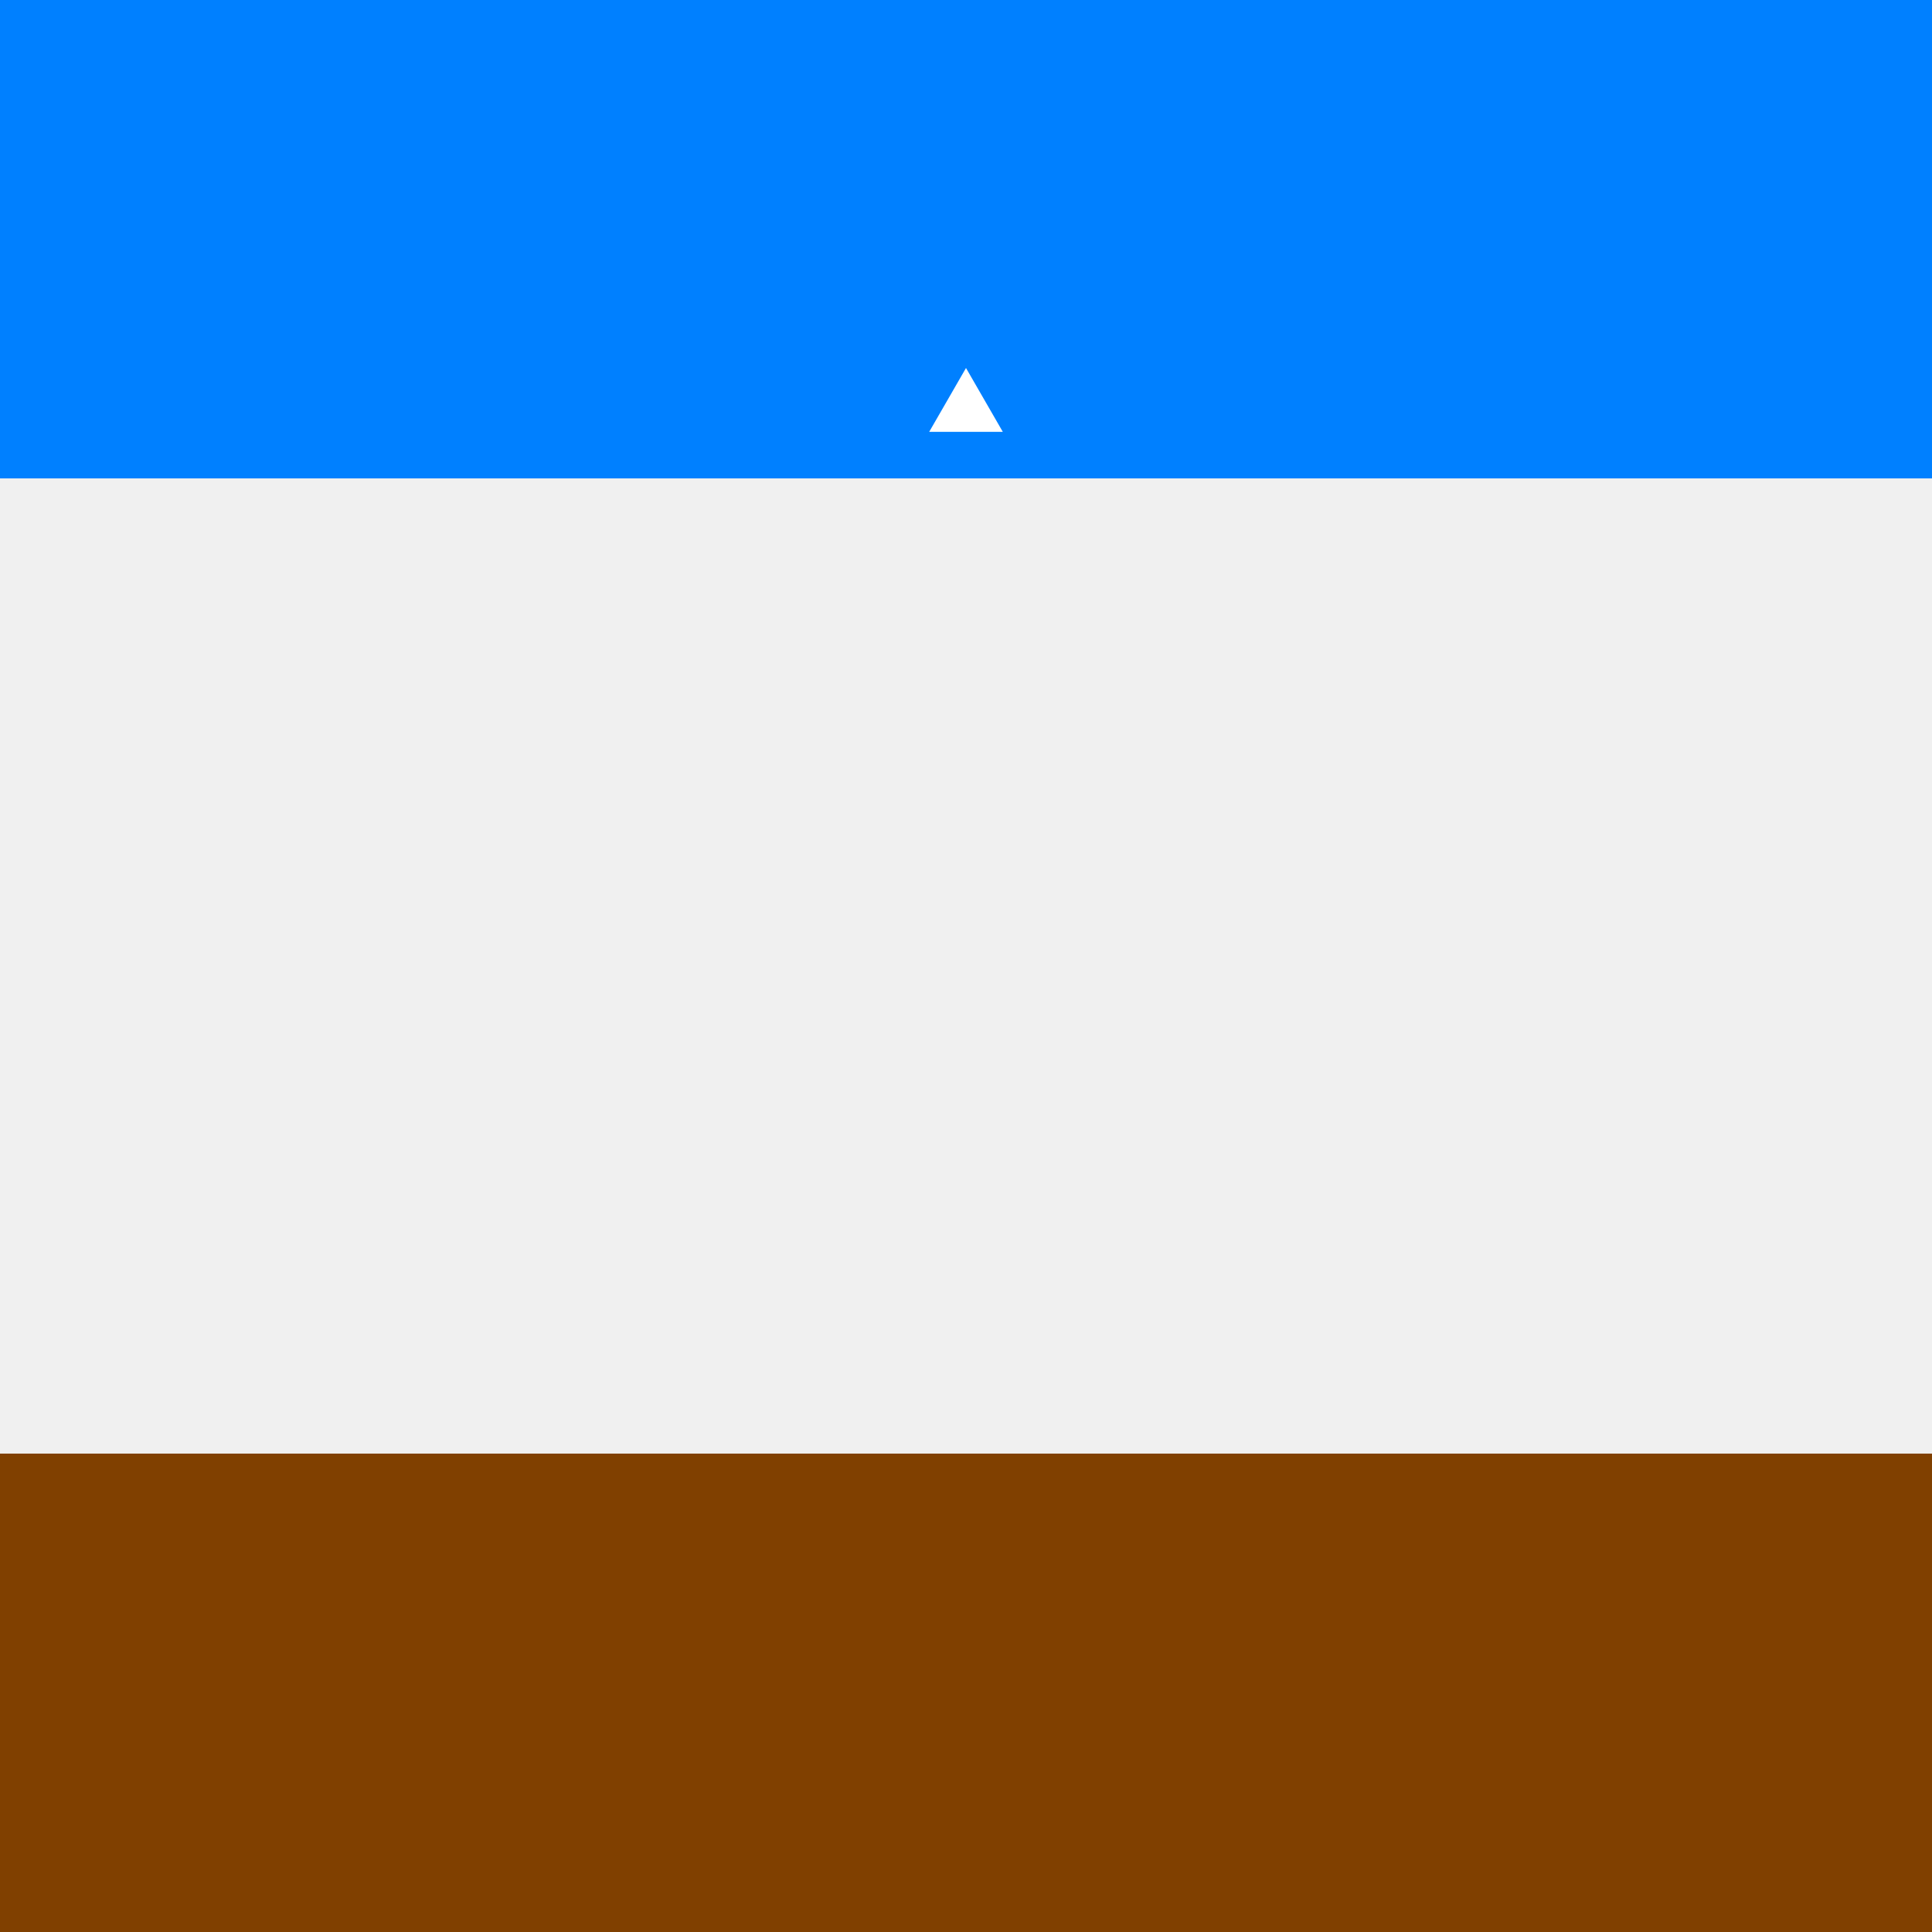
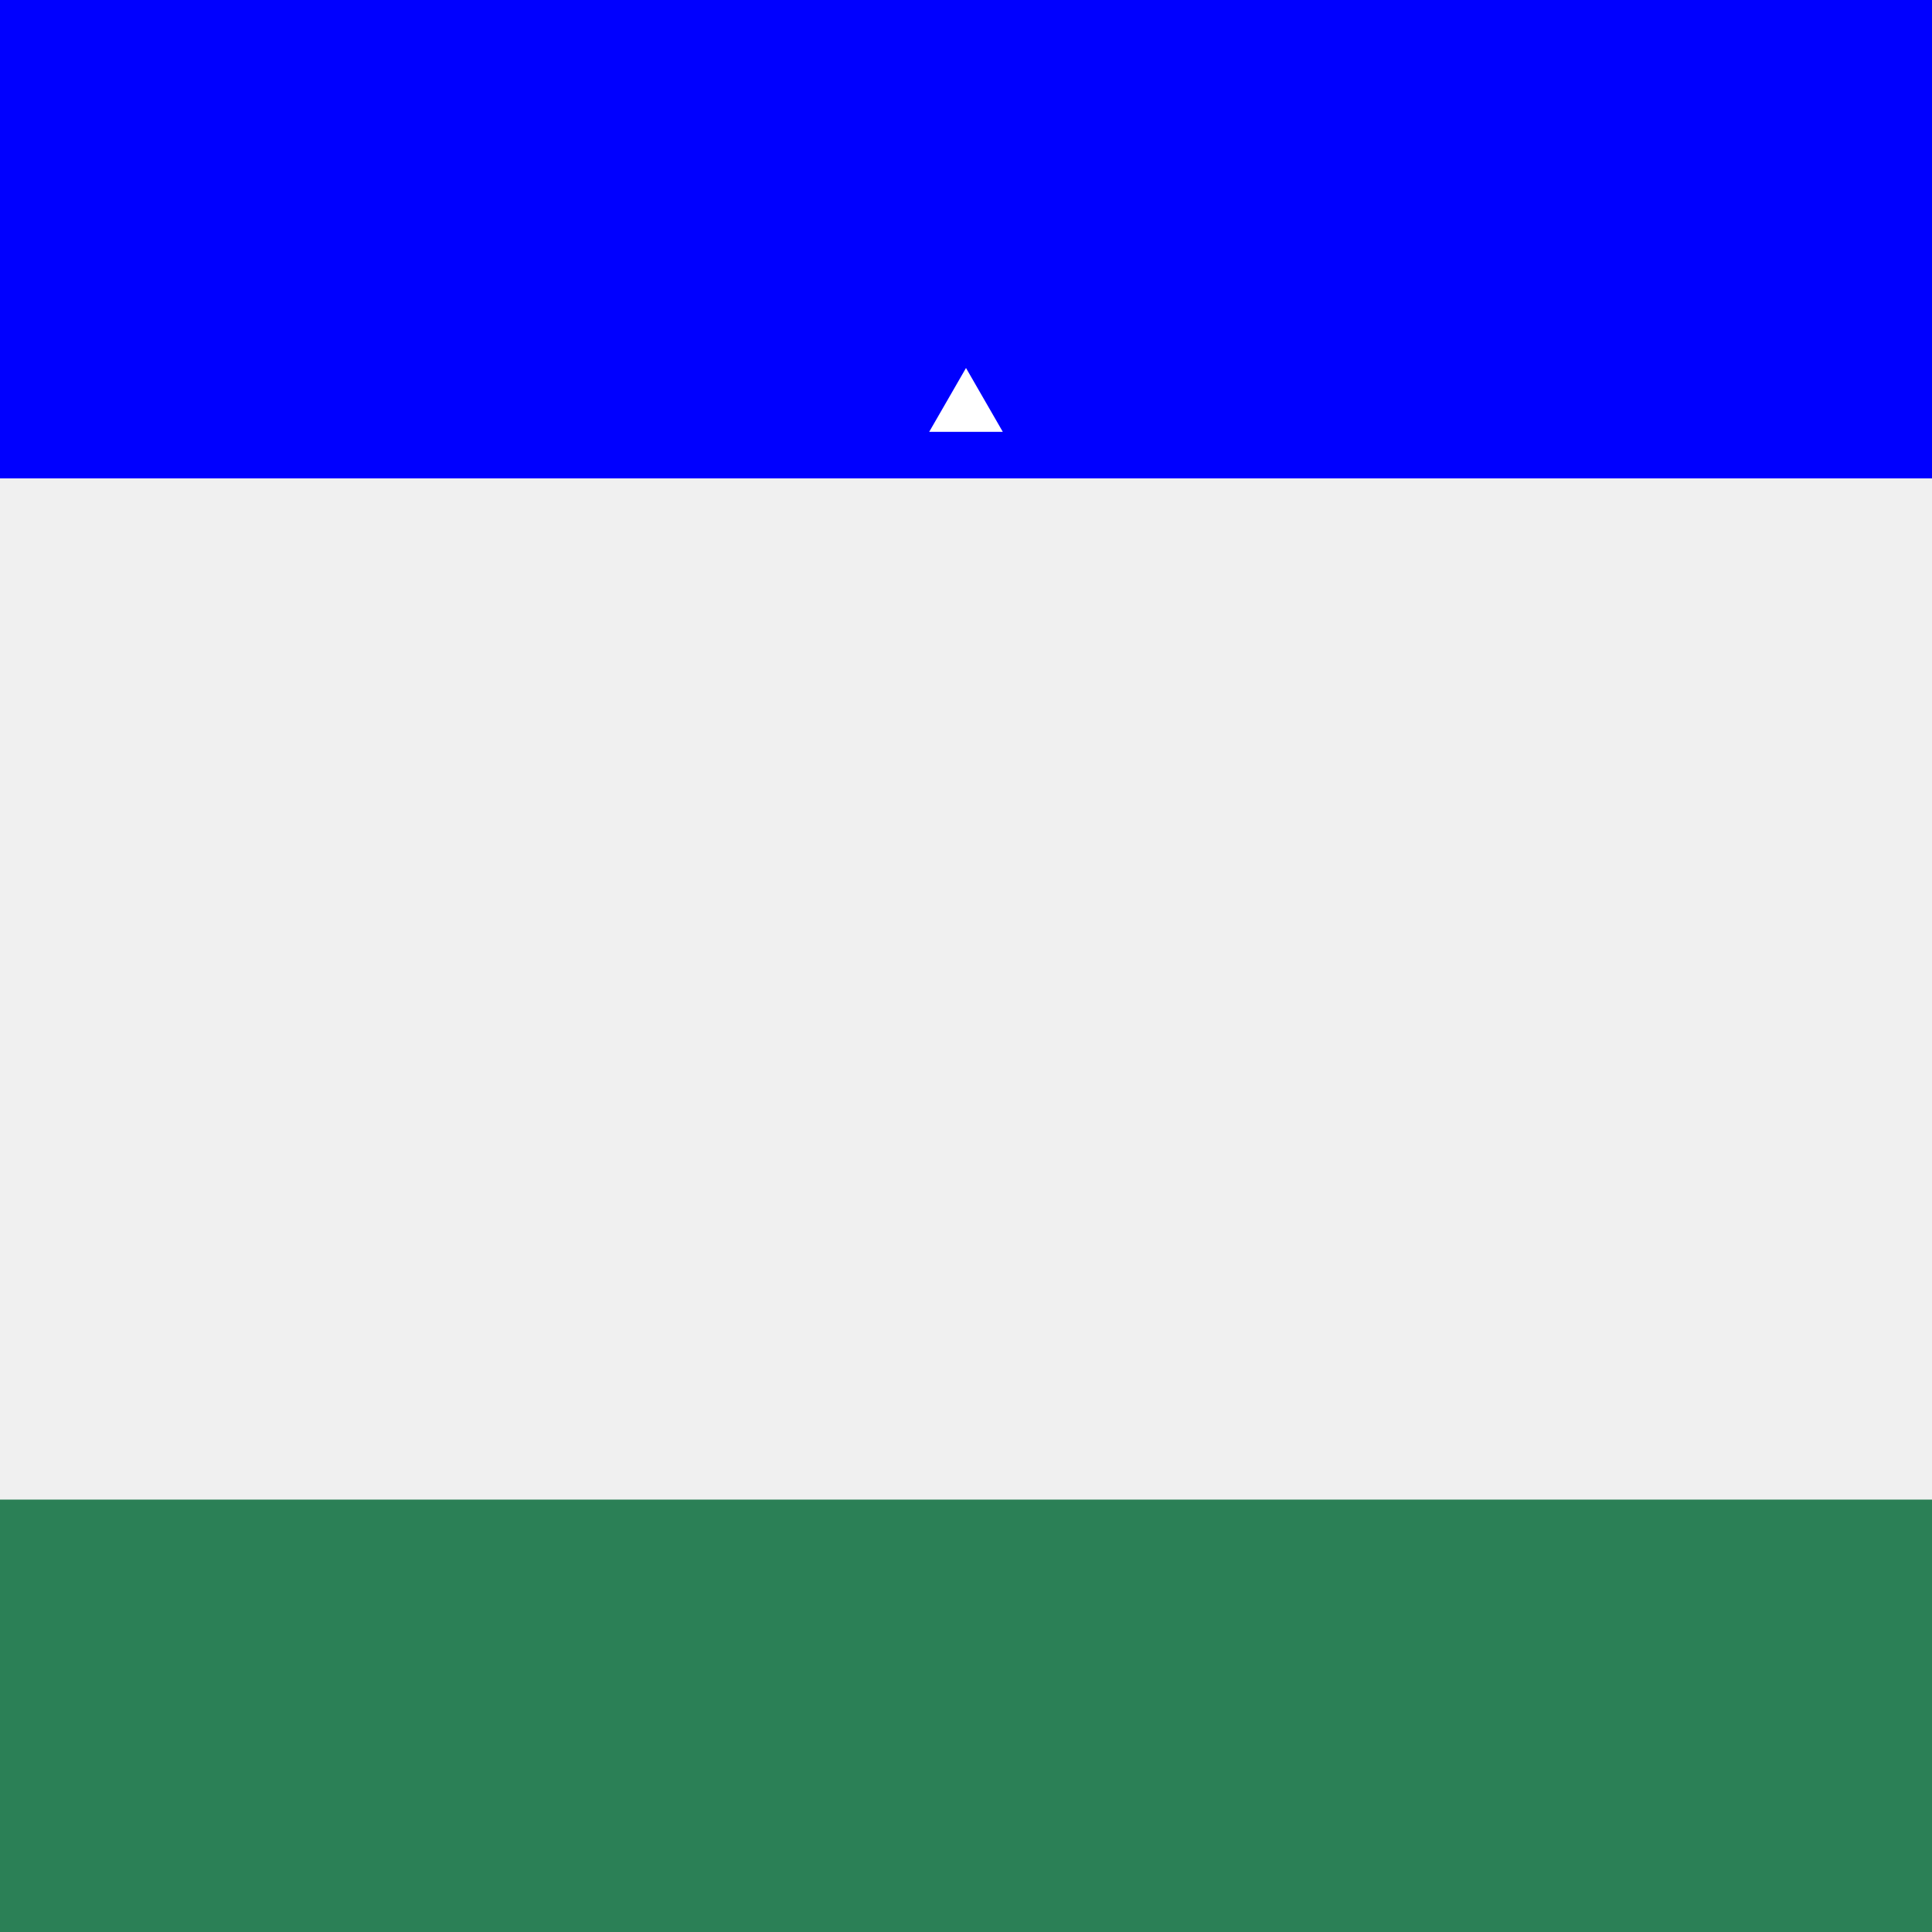
<svg xmlns="http://www.w3.org/2000/svg" width="210" height="210" id="svg2" version="1.1">
  <defs id="defs4" />
  <g id="layer1" transform="translate(0,-842.3622)">
-     <g id="g4123" transform="translate(390.5778,105.3553)">
-       <rect y="737.007" x="-390.578" height="52" width="210" id="rect3543-4" style="fill:#0080ff;fill-opacity:1;stroke:none" />
-       <rect y="895.007" x="-390.578" height="52" width="210" id="rect3543-4-0" style="fill:#804000;fill-opacity:1;stroke:none" />
-       <path id="path3397-2-3-7" d="m -285.578,777.007 -4,6.938 8,0 z" style="fill:#ffffff;fill-opacity:1;stroke:none" />
-     </g>
+     <rect style="fill:#0000ff;fill-opacity:1;stroke:none" id="rect3543-4" width="500" height="219" x="-145" y="675.362" />
+     <rect style="fill:#2b8056;fill-opacity:1;stroke:none" id="rect3543-4-0" width="500" height="206" x="-145" y="1005.362" />
+     <path style="fill:#ffffff;fill-opacity:1;stroke:none" d="m 105,882.362 -4,6.938 8,0 z" id="path3397-2-3-7" />
  </g>
</svg>
